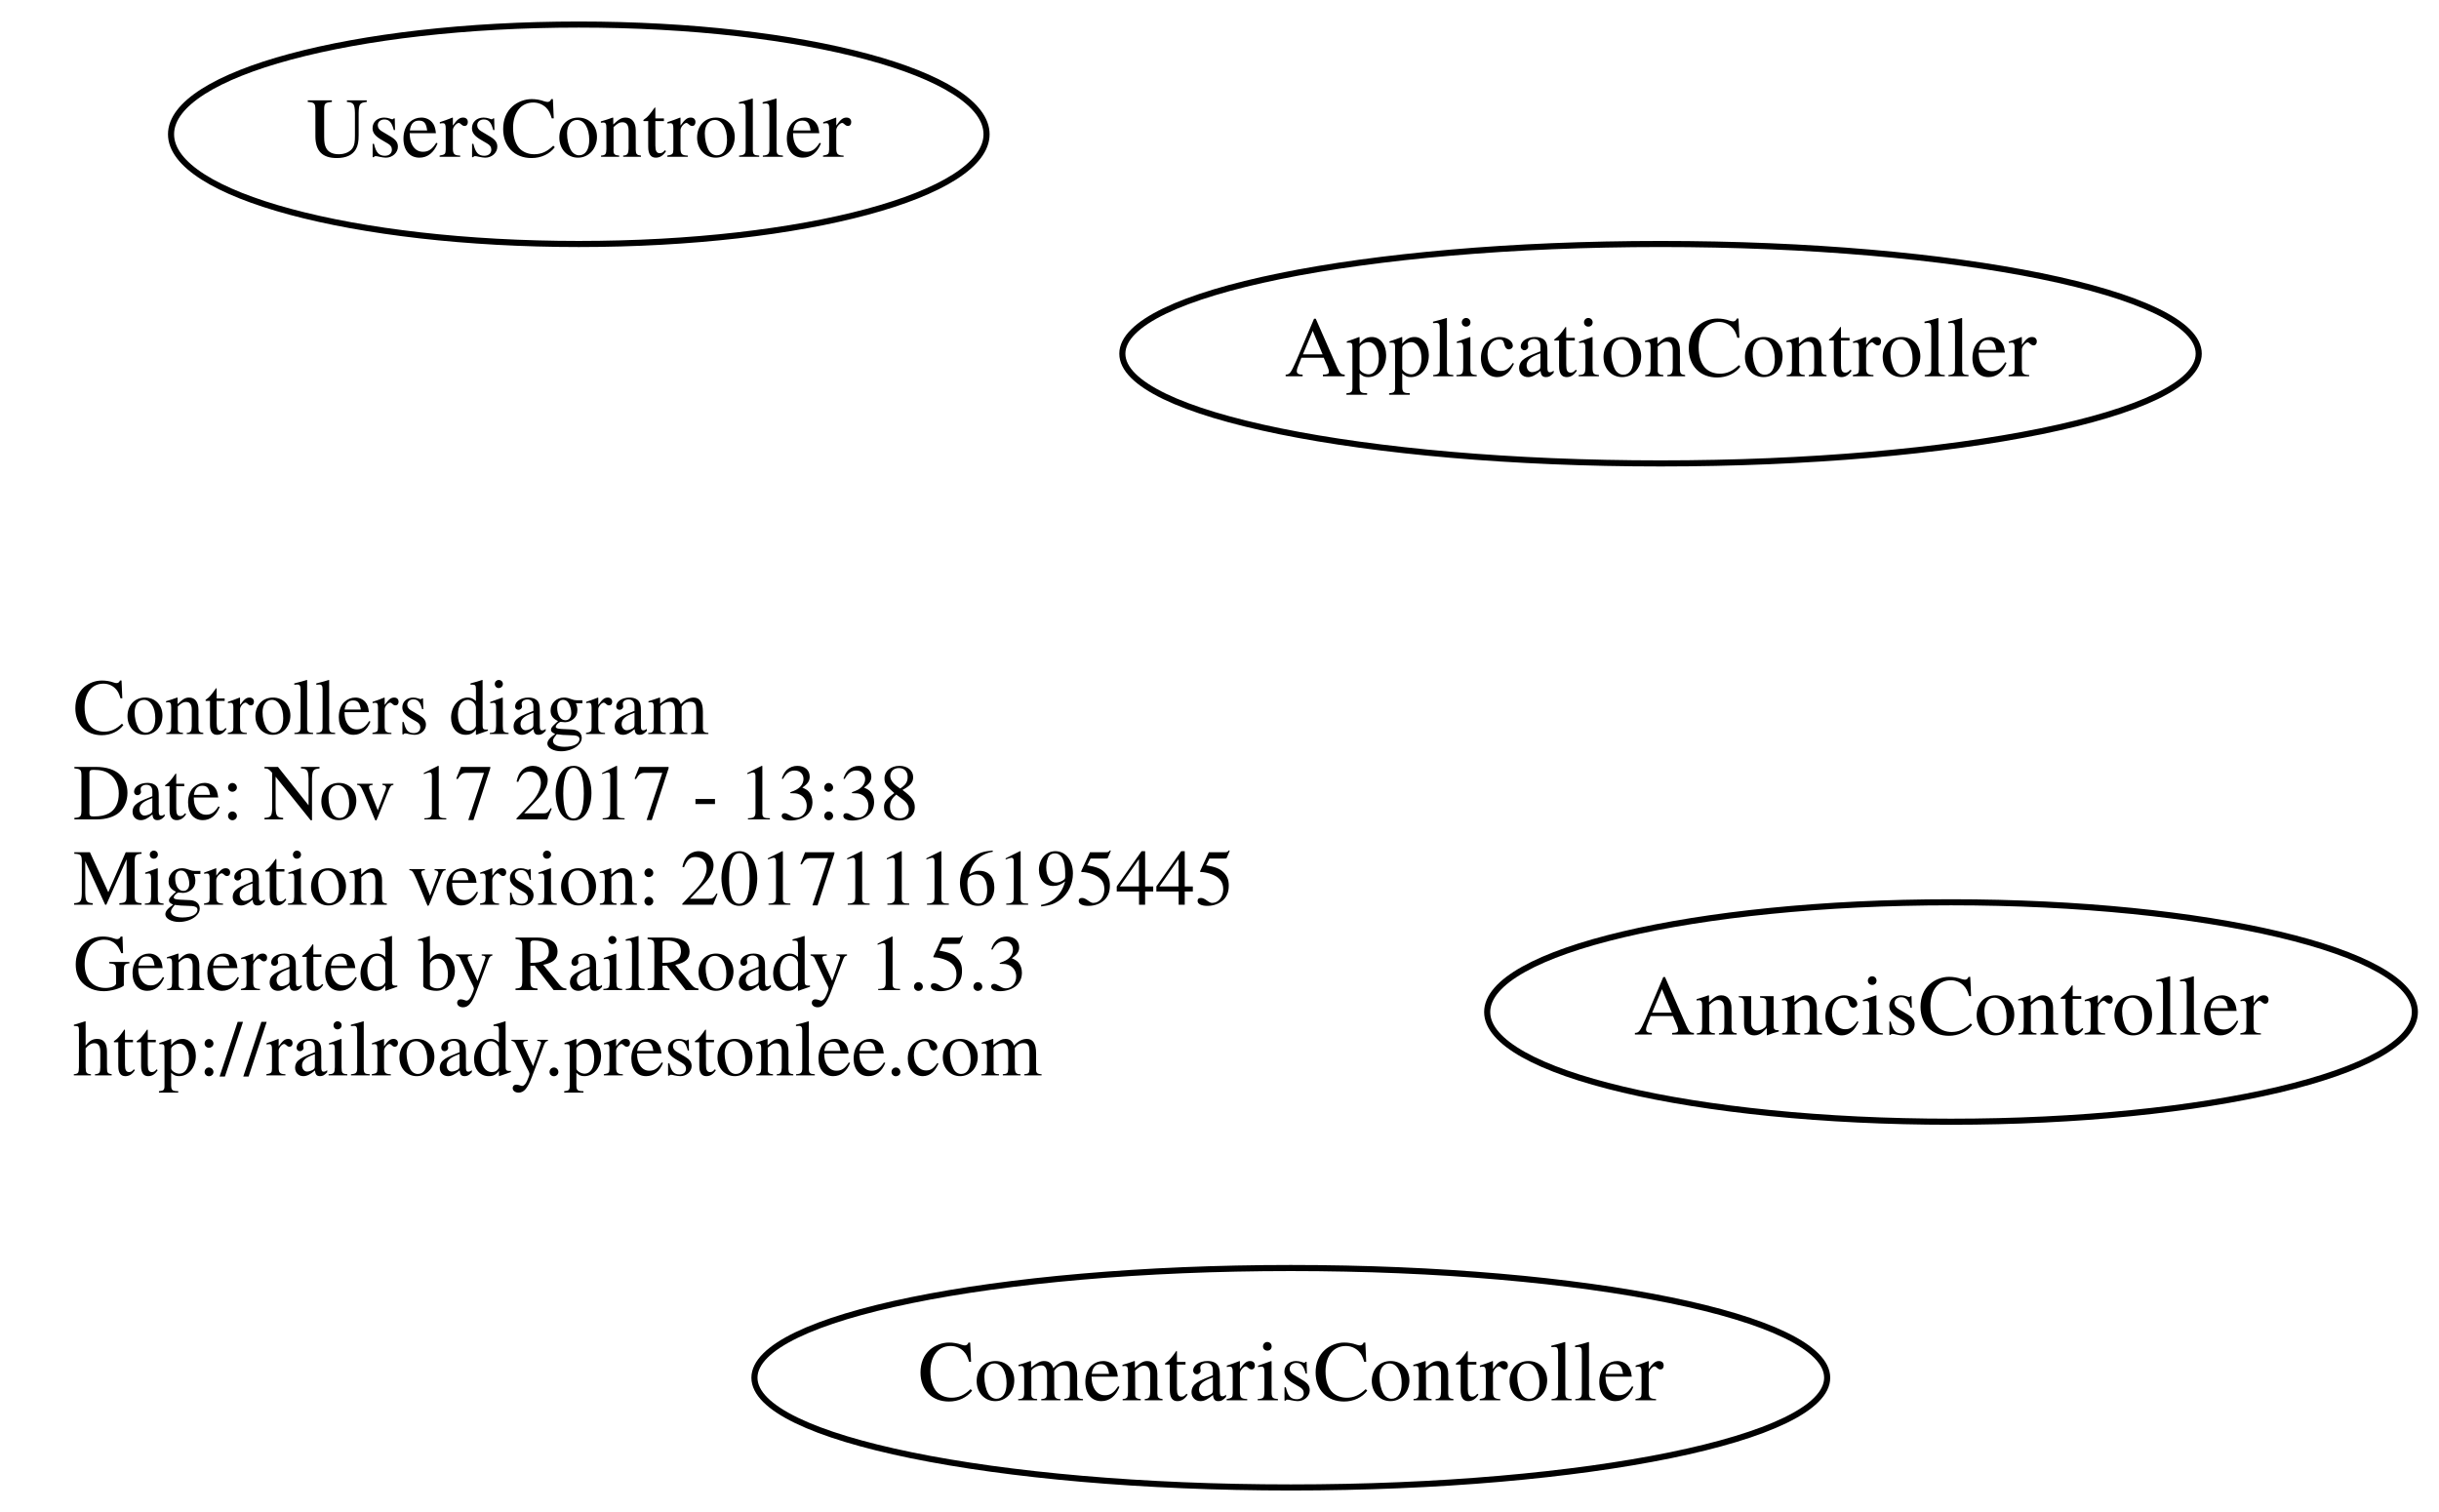
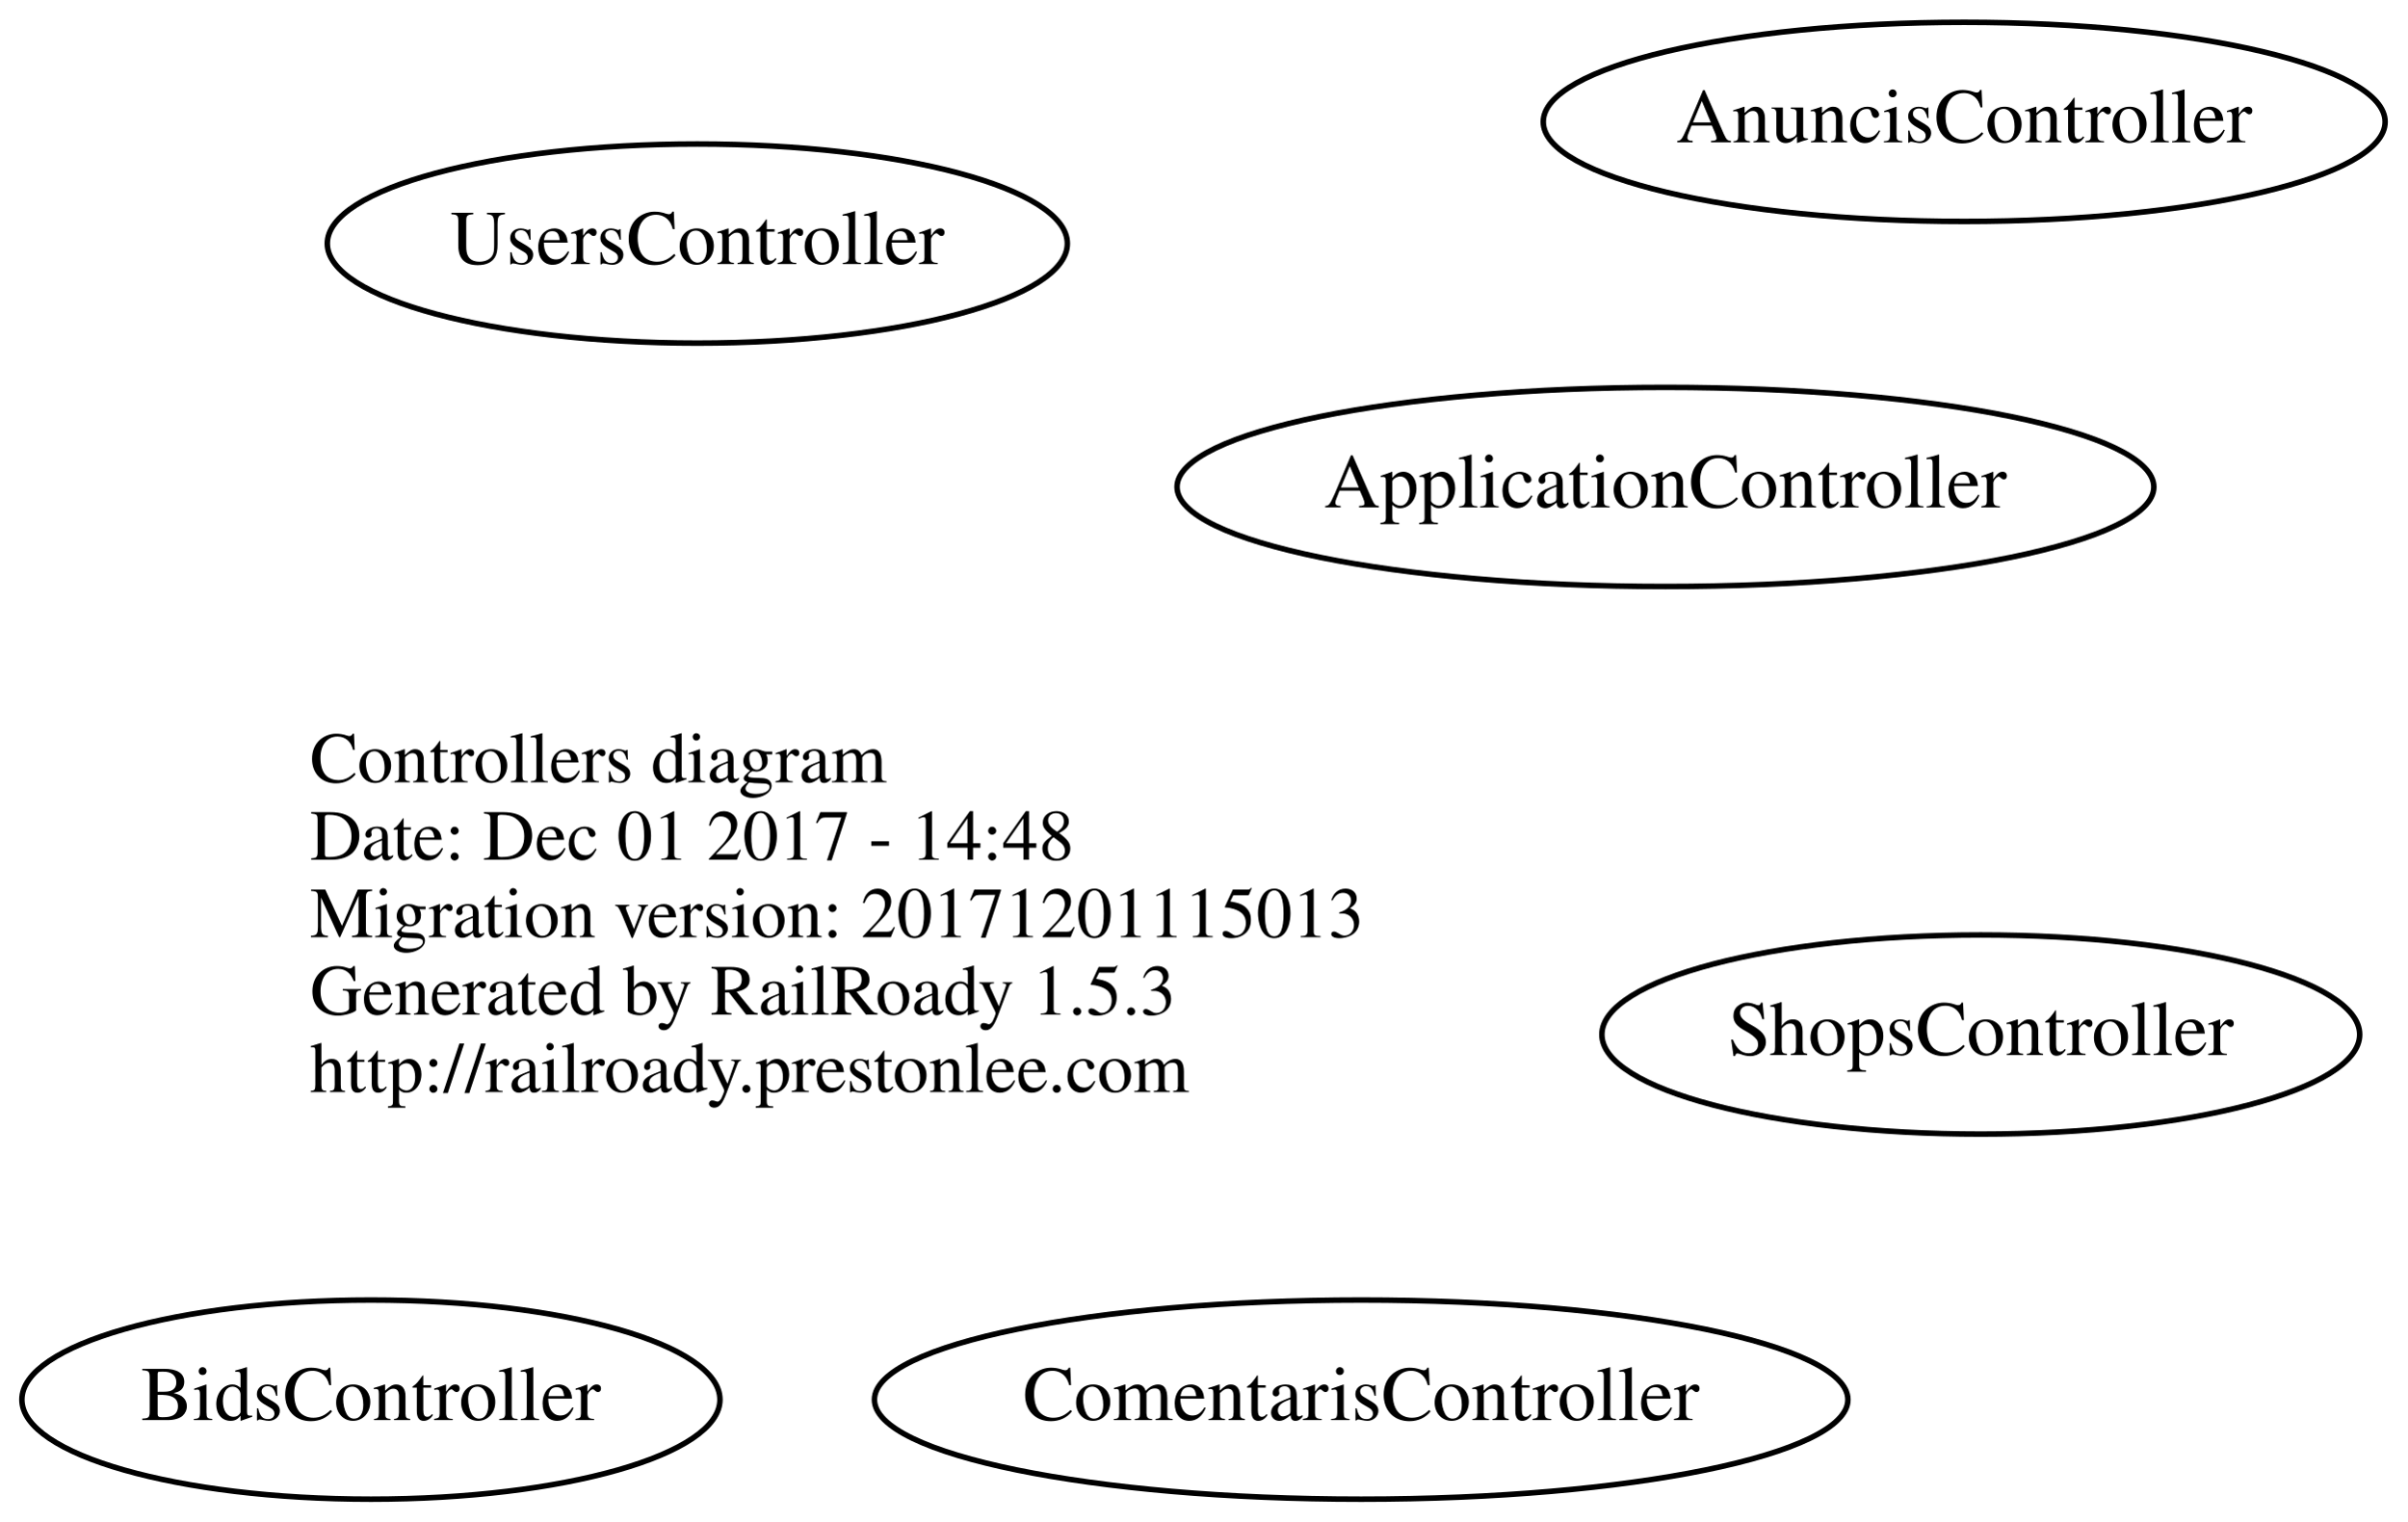
- <svg xmlns="http://www.w3.org/2000/svg" width="400pt" height="248pt" viewBox="0.00 0.00 400.09 248.00">
-   <g id="graph0" class="graph" transform="scale(1 1) rotate(0) translate(4 244)">
-     <polygon fill="none" stroke="none" points="-4,4 -4,-244 396.087,-244 396.087,4 -4,4" />
+ <svg xmlns="http://www.w3.org/2000/svg" width="435pt" height="275pt" viewBox="0.00 0.00 435.09 275.00">
+   <g id="graph0" class="graph" transform="scale(1 1) rotate(0) translate(158.044 161)">
+     <polygon fill="none" stroke="none" points="-158.044,114 -158.044,-161 277.043,-161 277.043,114 -158.044,114" />
    <g id="node1" class="node">
-       <text text-anchor="start" x="8" y="-123.6" font-family="Times,serif" font-size="13.00">Controllers diagram</text>
-       <text text-anchor="start" x="8" y="-109.6" font-family="Times,serif" font-size="13.00">Date: Nov 17 2017 - 13:38</text>
-       <text text-anchor="start" x="8" y="-95.6" font-family="Times,serif" font-size="13.00">Migration version: 20171116195445</text>
-       <text text-anchor="start" x="8" y="-81.6" font-family="Times,serif" font-size="13.00">Generated by RailRoady 1.5.3</text>
-       <text text-anchor="start" x="8" y="-67.6" font-family="Times,serif" font-size="13.00">http://railroady.prestonlee.com</text>
+       <text text-anchor="start" x="-102" y="-19.6" font-family="Times,serif" font-size="13.00">Controllers diagram</text>
+       <text text-anchor="start" x="-102" y="-5.6" font-family="Times,serif" font-size="13.00">Date: Dec 01 2017 - 14:48</text>
+       <text text-anchor="start" x="-102" y="8.4" font-family="Times,serif" font-size="13.00">Migration version: 20171201115013</text>
+       <text text-anchor="start" x="-102" y="22.4" font-family="Times,serif" font-size="13.00">Generated by RailRoady 1.5.3</text>
+       <text text-anchor="start" x="-102" y="36.4" font-family="Times,serif" font-size="13.00">http://railroady.prestonlee.com</text>
    </g>
    <g id="node2" class="node">
-       <ellipse fill="none" stroke="black" cx="207.742" cy="-18" rx="87.985" ry="18" />
-       <text text-anchor="middle" x="207.742" y="-14.3" font-family="Times,serif" font-size="14.00">ComentarisController</text>
+       <ellipse fill="none" stroke="black" cx="-91" cy="92" rx="63.089" ry="18" />
+       <text text-anchor="middle" x="-91" y="95.7" font-family="Times,serif" font-size="14.00">BidsController</text>
    </g>
    <g id="node3" class="node">
-       <ellipse fill="none" stroke="black" cx="316.043" cy="-78" rx="76.087" ry="18" />
-       <text text-anchor="middle" x="316.043" y="-74.3" font-family="Times,serif" font-size="14.00">AnuncisController</text>
+       <ellipse fill="none" stroke="black" cx="197" cy="-139" rx="76.087" ry="18" />
+       <text text-anchor="middle" x="197" y="-135.3" font-family="Times,serif" font-size="14.00">AnuncisController</text>
    </g>
    <g id="node4" class="node">
-       <ellipse fill="none" stroke="black" cx="90.944" cy="-222" rx="66.888" ry="18" />
-       <text text-anchor="middle" x="90.944" y="-218.3" font-family="Times,serif" font-size="14.00">UsersController</text>
+       <ellipse fill="none" stroke="black" cx="-32" cy="-117" rx="66.888" ry="18" />
+       <text text-anchor="middle" x="-32" y="-113.3" font-family="Times,serif" font-size="14.00">UsersController</text>
    </g>
    <g id="node5" class="node">
-       <ellipse fill="none" stroke="black" cx="268.392" cy="-186" rx="88.284" ry="18" />
-       <text text-anchor="middle" x="268.392" y="-182.3" font-family="Times,serif" font-size="14.00">ApplicationController</text>
+       <ellipse fill="none" stroke="black" cx="200" cy="26" rx="68.489" ry="18" />
+       <text text-anchor="middle" x="200" y="29.7" font-family="Times,serif" font-size="14.00">ShopsController</text>
+     </g>
+     <g id="node6" class="node">
+       <ellipse fill="none" stroke="black" cx="143" cy="-73" rx="88.284" ry="18" />
+       <text text-anchor="middle" x="143" y="-69.3" font-family="Times,serif" font-size="14.00">ApplicationController</text>
+     </g>
+     <g id="node7" class="node">
+       <ellipse fill="none" stroke="black" cx="88" cy="92" rx="87.985" ry="18" />
+       <text text-anchor="middle" x="88" y="95.7" font-family="Times,serif" font-size="14.00">ComentarisController</text>
    </g>
  </g>
</svg>
